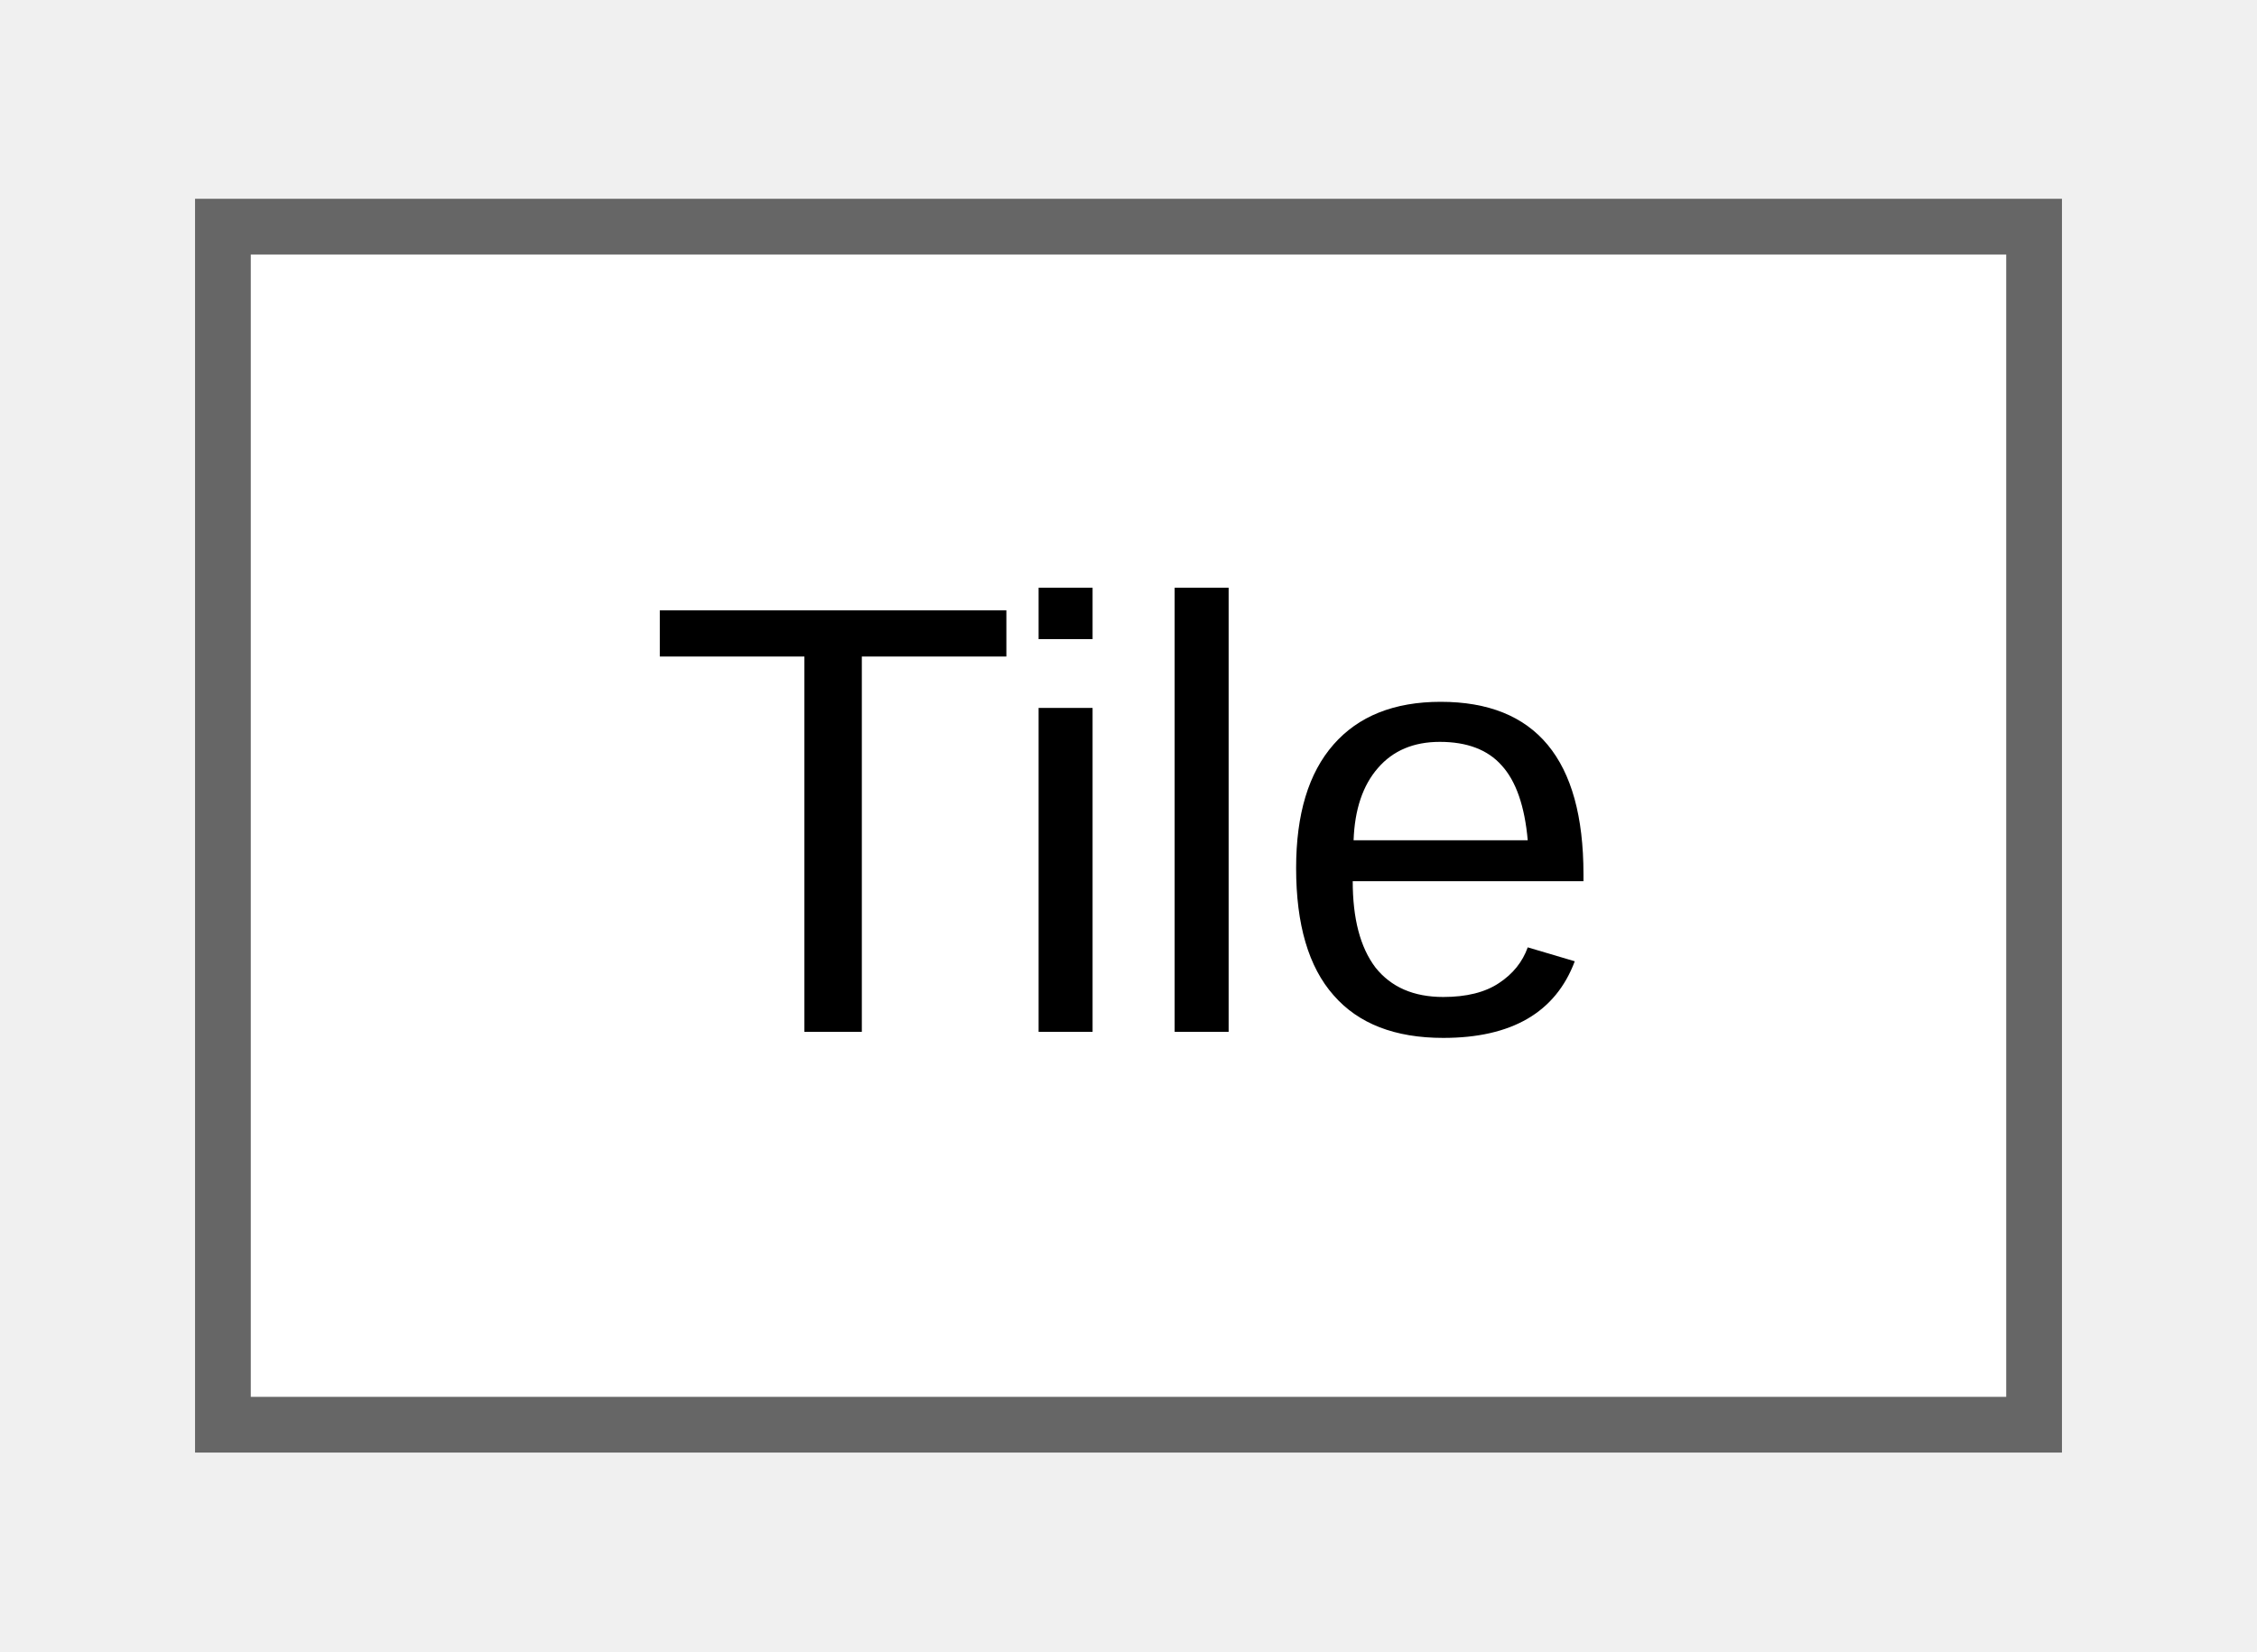
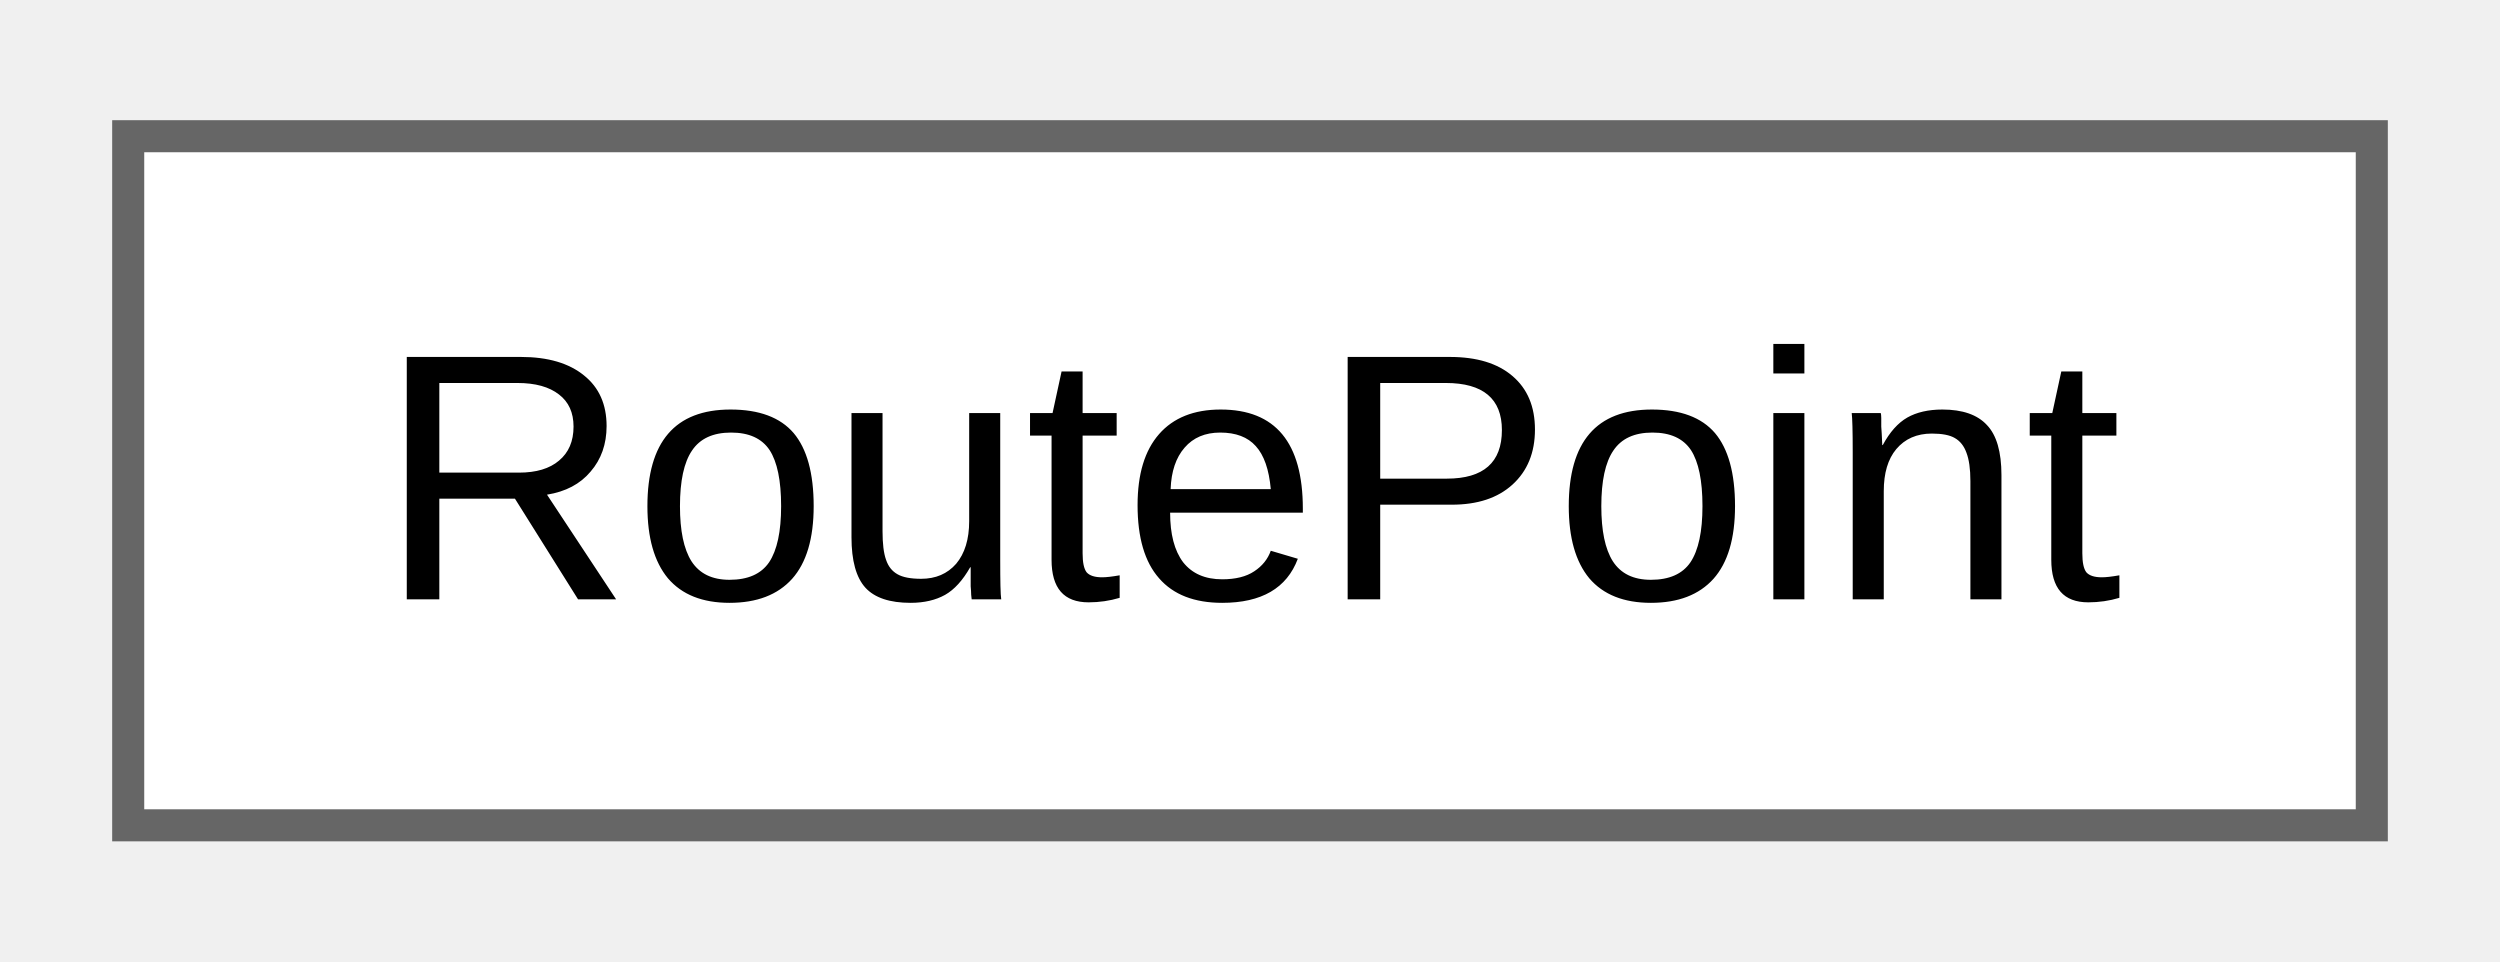
- <svg xmlns="http://www.w3.org/2000/svg" xmlns:xlink="http://www.w3.org/1999/xlink" width="41pt" height="30pt" viewBox="0.00 0.00 40.50 29.50">
+ <svg xmlns="http://www.w3.org/2000/svg" xmlns:xlink="http://www.w3.org/1999/xlink" width="78pt" height="30pt" viewBox="0.00 0.00 78.00 29.50">
  <g id="graph0" class="graph" transform="scale(1 1) rotate(0) translate(4 25.5)">
    <g id="Node000000" class="node">
      <g id="a_Node000000">
-         <a xlink:href="d1/d3f/classDEM_1_1Tile.html" target="_top" xlink:title="Объект тайла карты высот.">
-           <polygon fill="white" stroke="#666666" points="32.5,-21.5 0,-21.5 0,0 32.5,0 32.5,-21.5" />
-           <text text-anchor="middle" x="16.25" y="-7.05" font-family="Arial" font-size="11.00">Tile</text>
+         <a xlink:href="d1/d3b/classElevationChart_1_1RoutePoint.html" target="_top" xlink:title="Точка пути Route на карте.">
+           <polygon fill="white" stroke="#666666" points="70,-21.5 0,-21.5 0,0 70,0 70,-21.5" />
+           <text text-anchor="middle" x="35" y="-7.05" font-family="Arial" font-size="11.00">RoutePoint</text>
        </a>
      </g>
    </g>
  </g>
</svg>
